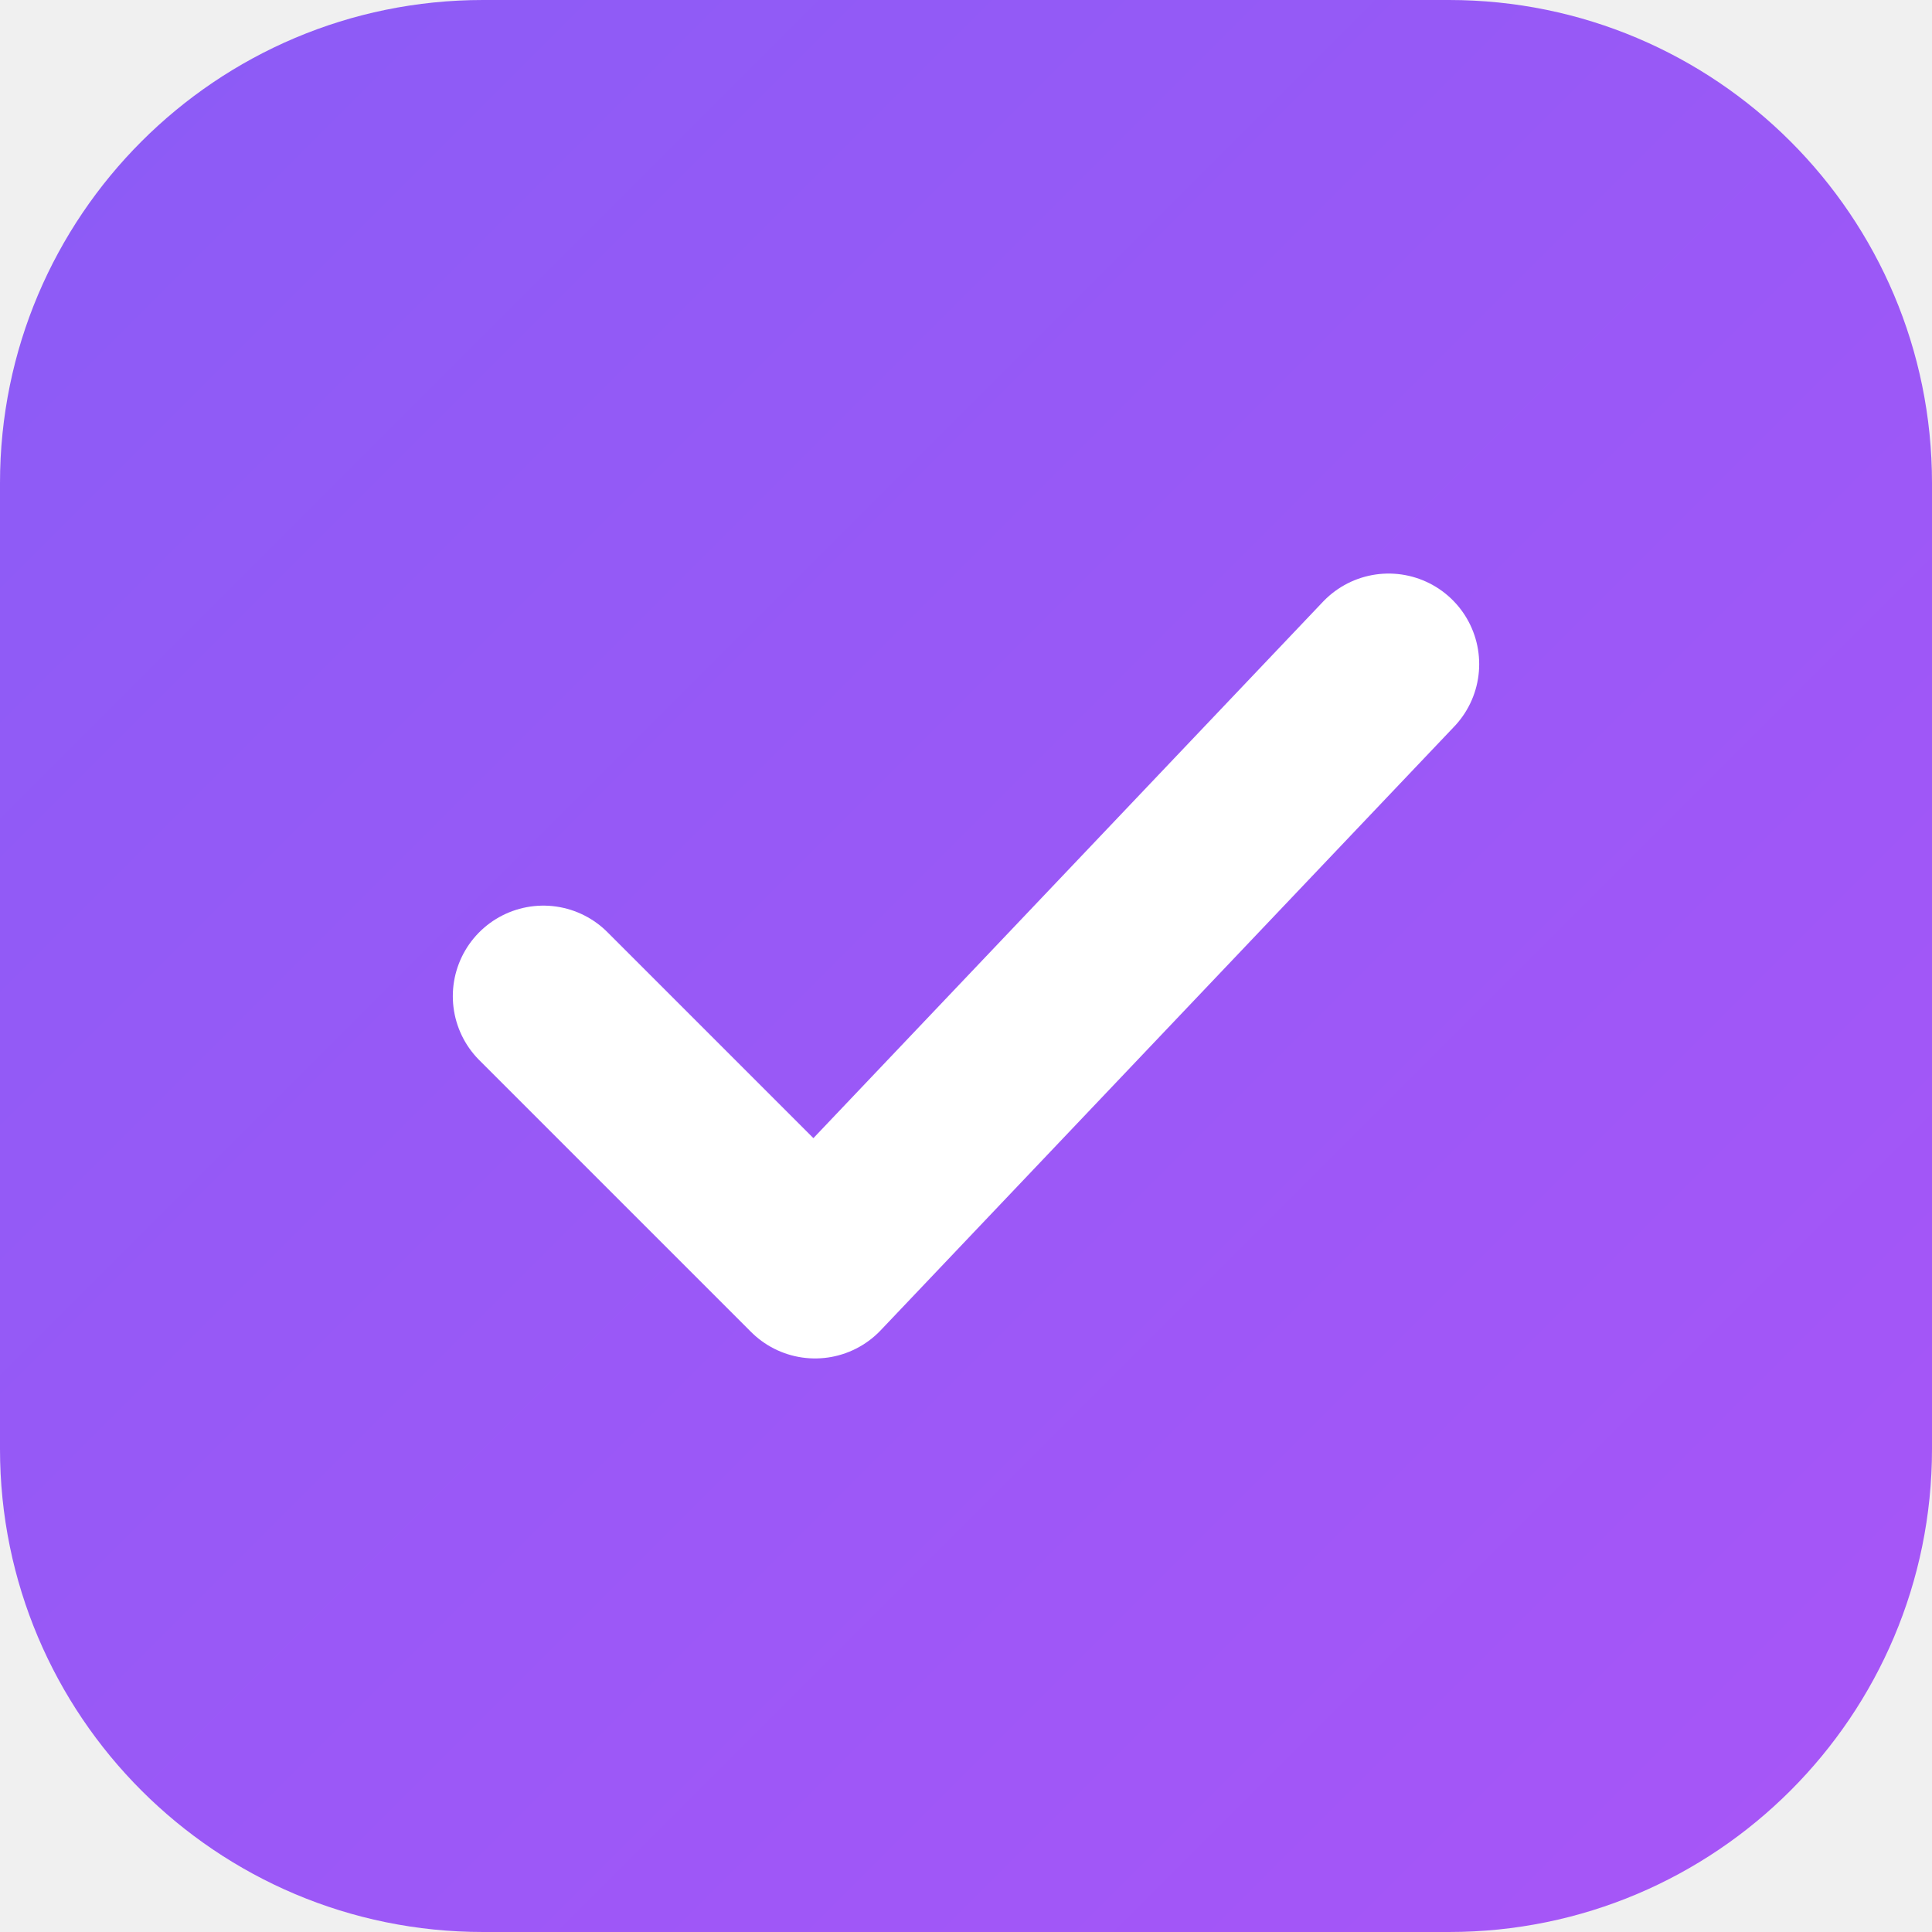
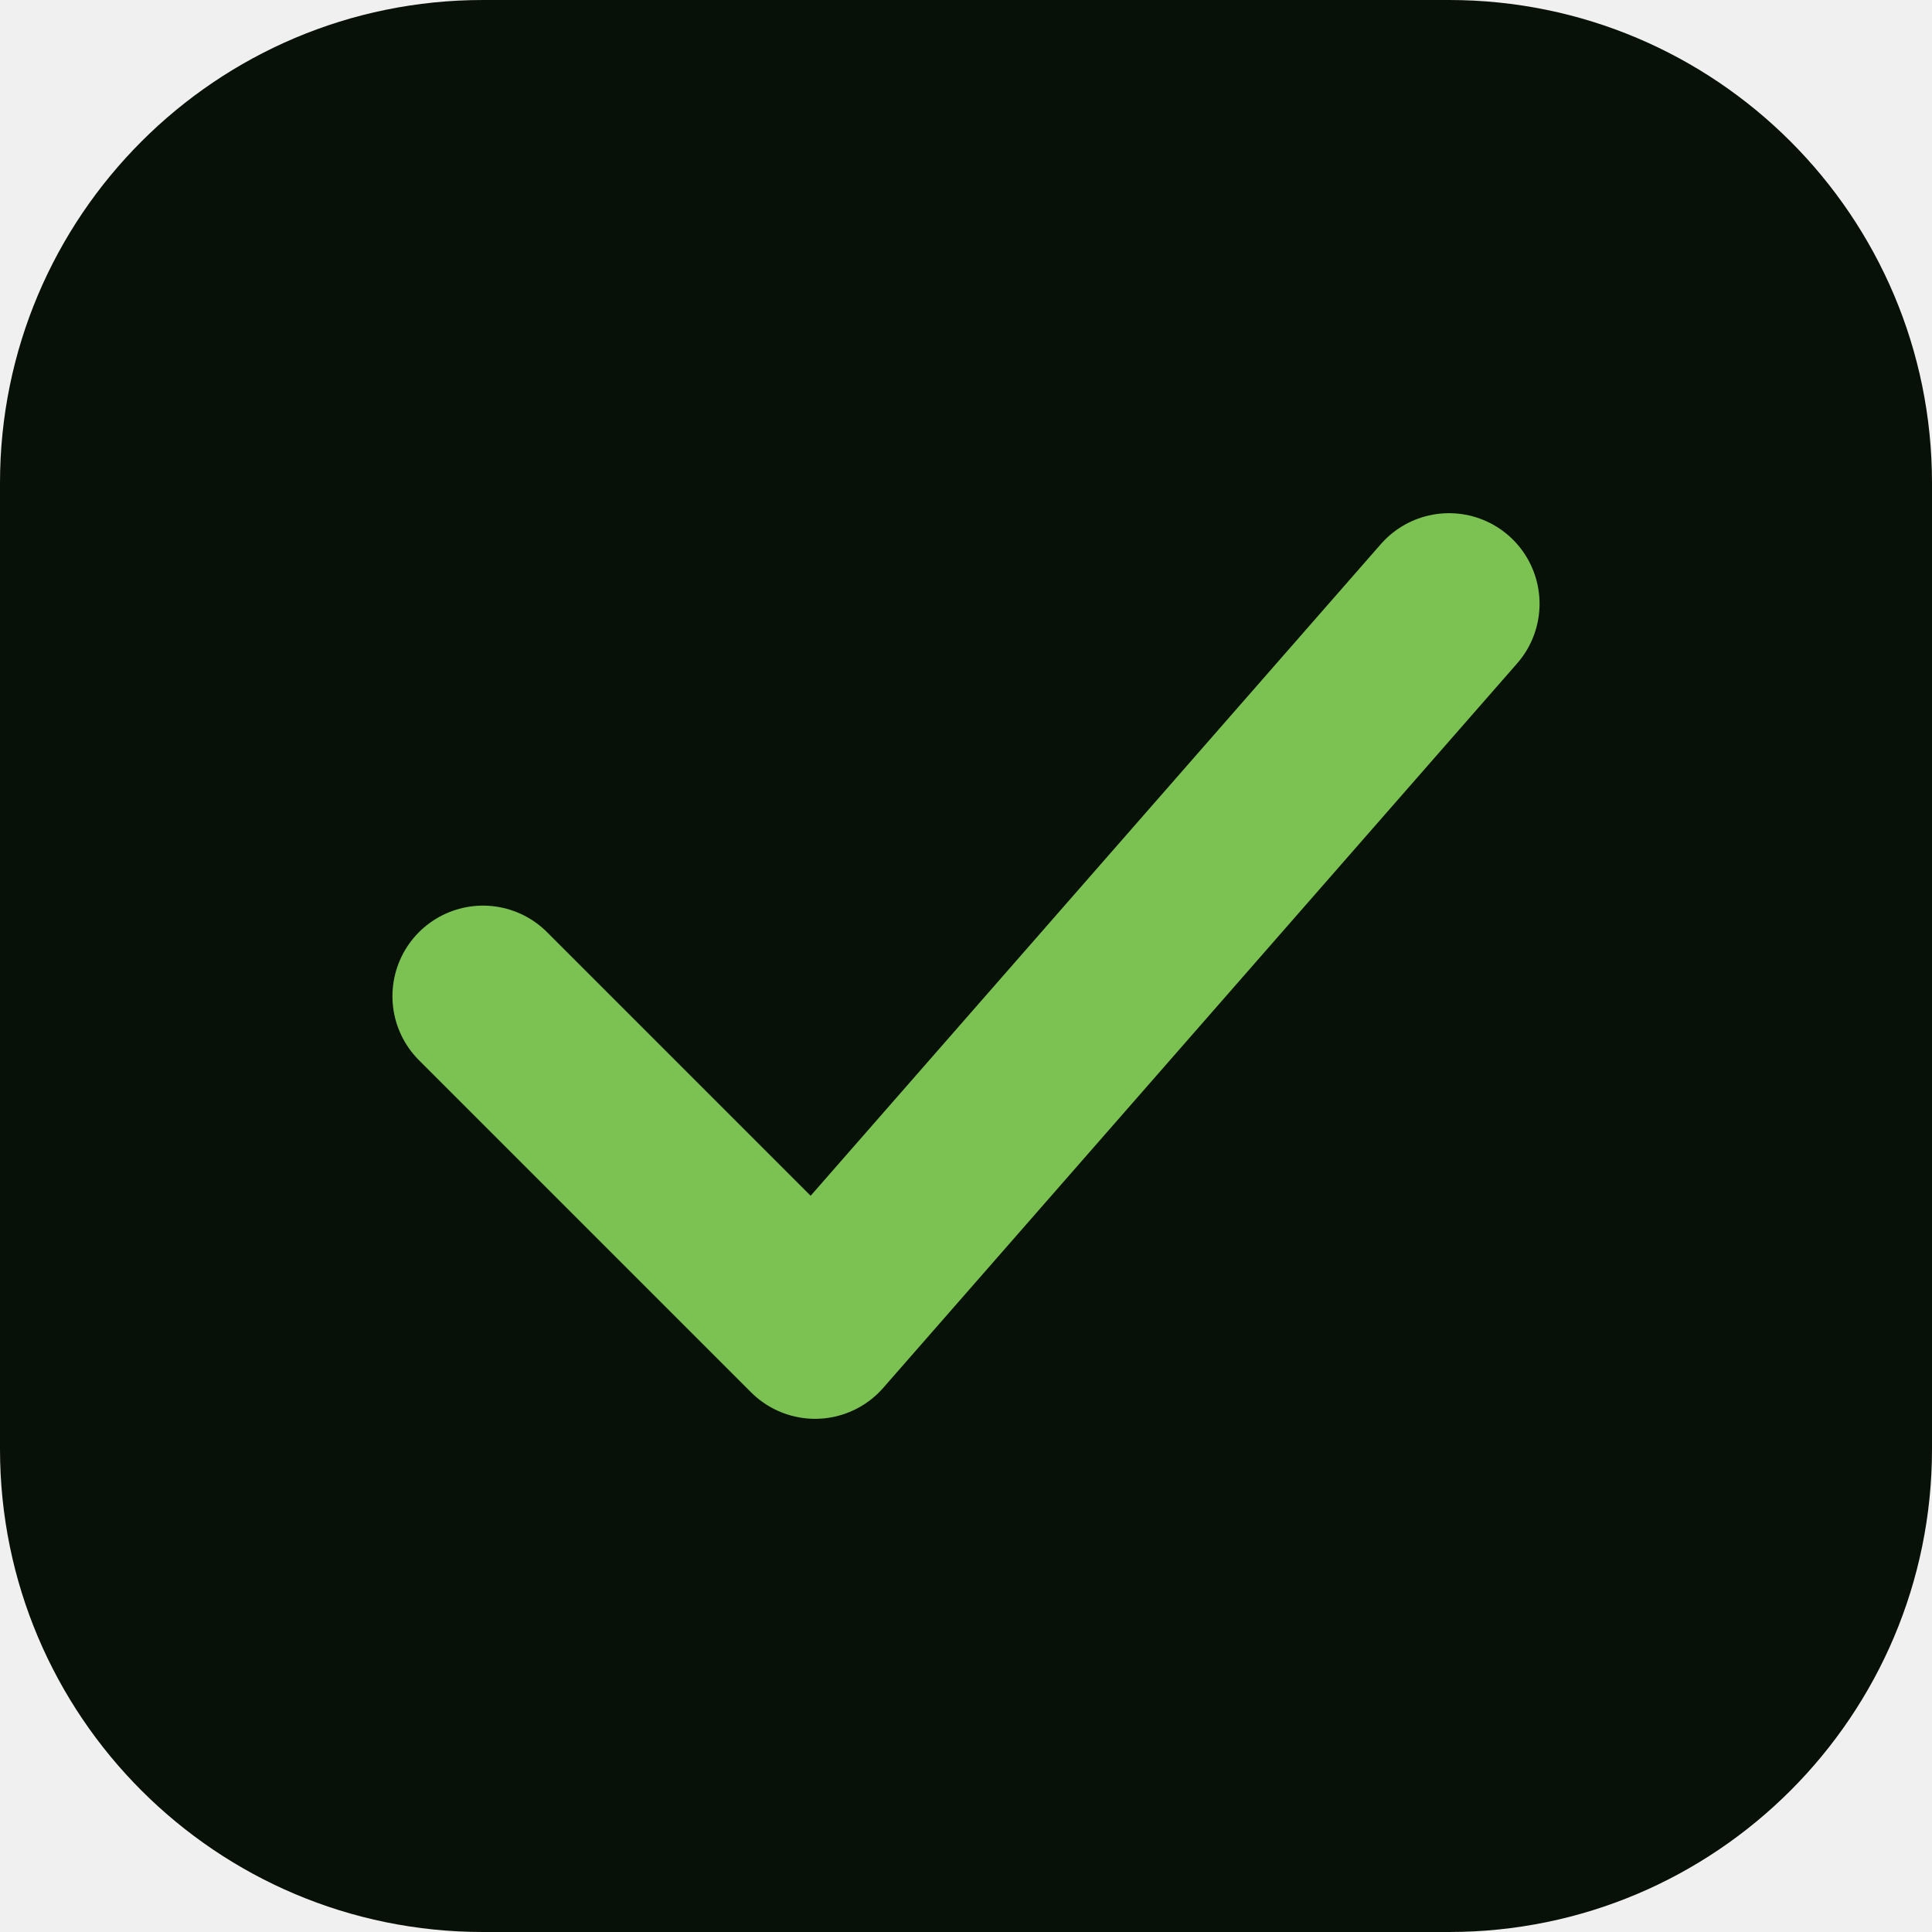
<svg xmlns="http://www.w3.org/2000/svg" width="64" height="64" viewBox="0 0 64 64">
-   <defs>
-     <linearGradient id="g" x1="0" y1="0" x2="1" y2="1">
-       <stop offset="0" stop-color="#8b5cf6" />
-       <stop offset="1" stop-color="#a855f7" />
-     </linearGradient>
-   </defs>
-   <rect width="64" height="64" rx="16" fill="url(#g)" />
-   <path d="M18 33l9 9 19-20" fill="none" stroke="#fff" stroke-width="6" stroke-linecap="round" stroke-linejoin="round" />
+   <rect width="64" height="64" rx="16" fill="#081108" />
+   <path d="M16 33l11 11 21-24" fill="none" stroke="#7cc253" stroke-width="6" stroke-linecap="round" stroke-linejoin="round" />
</svg>
